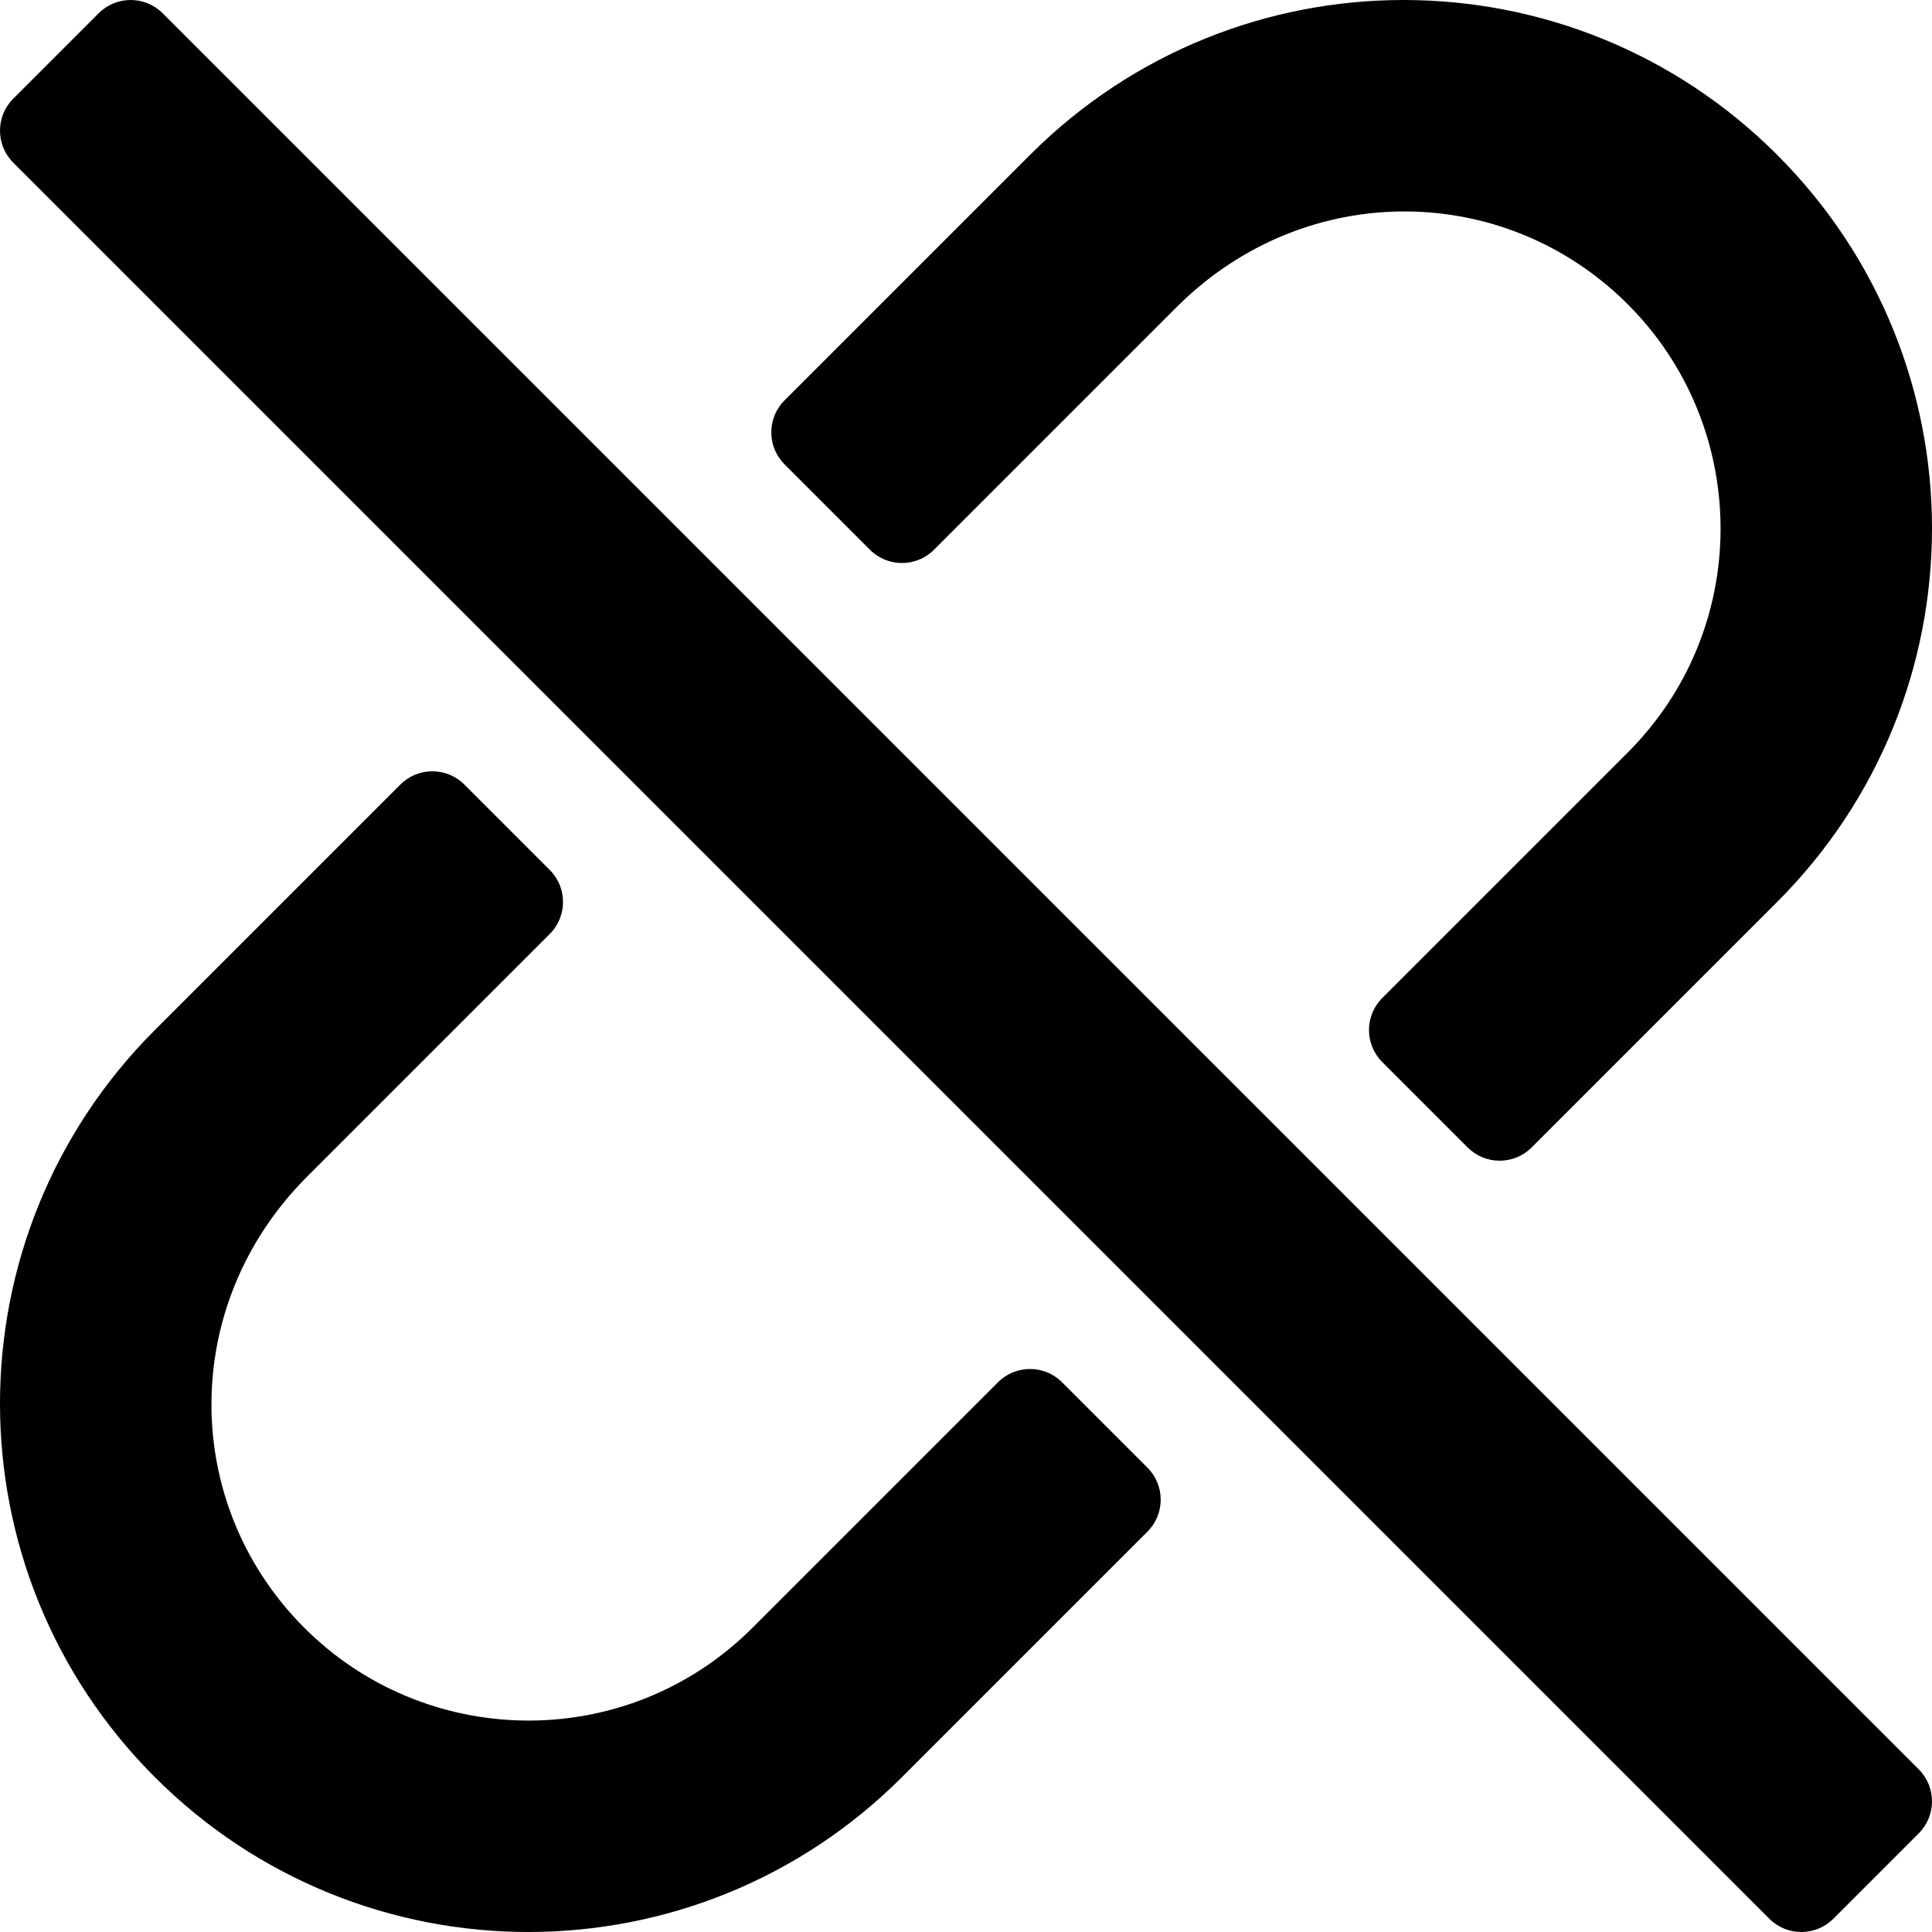
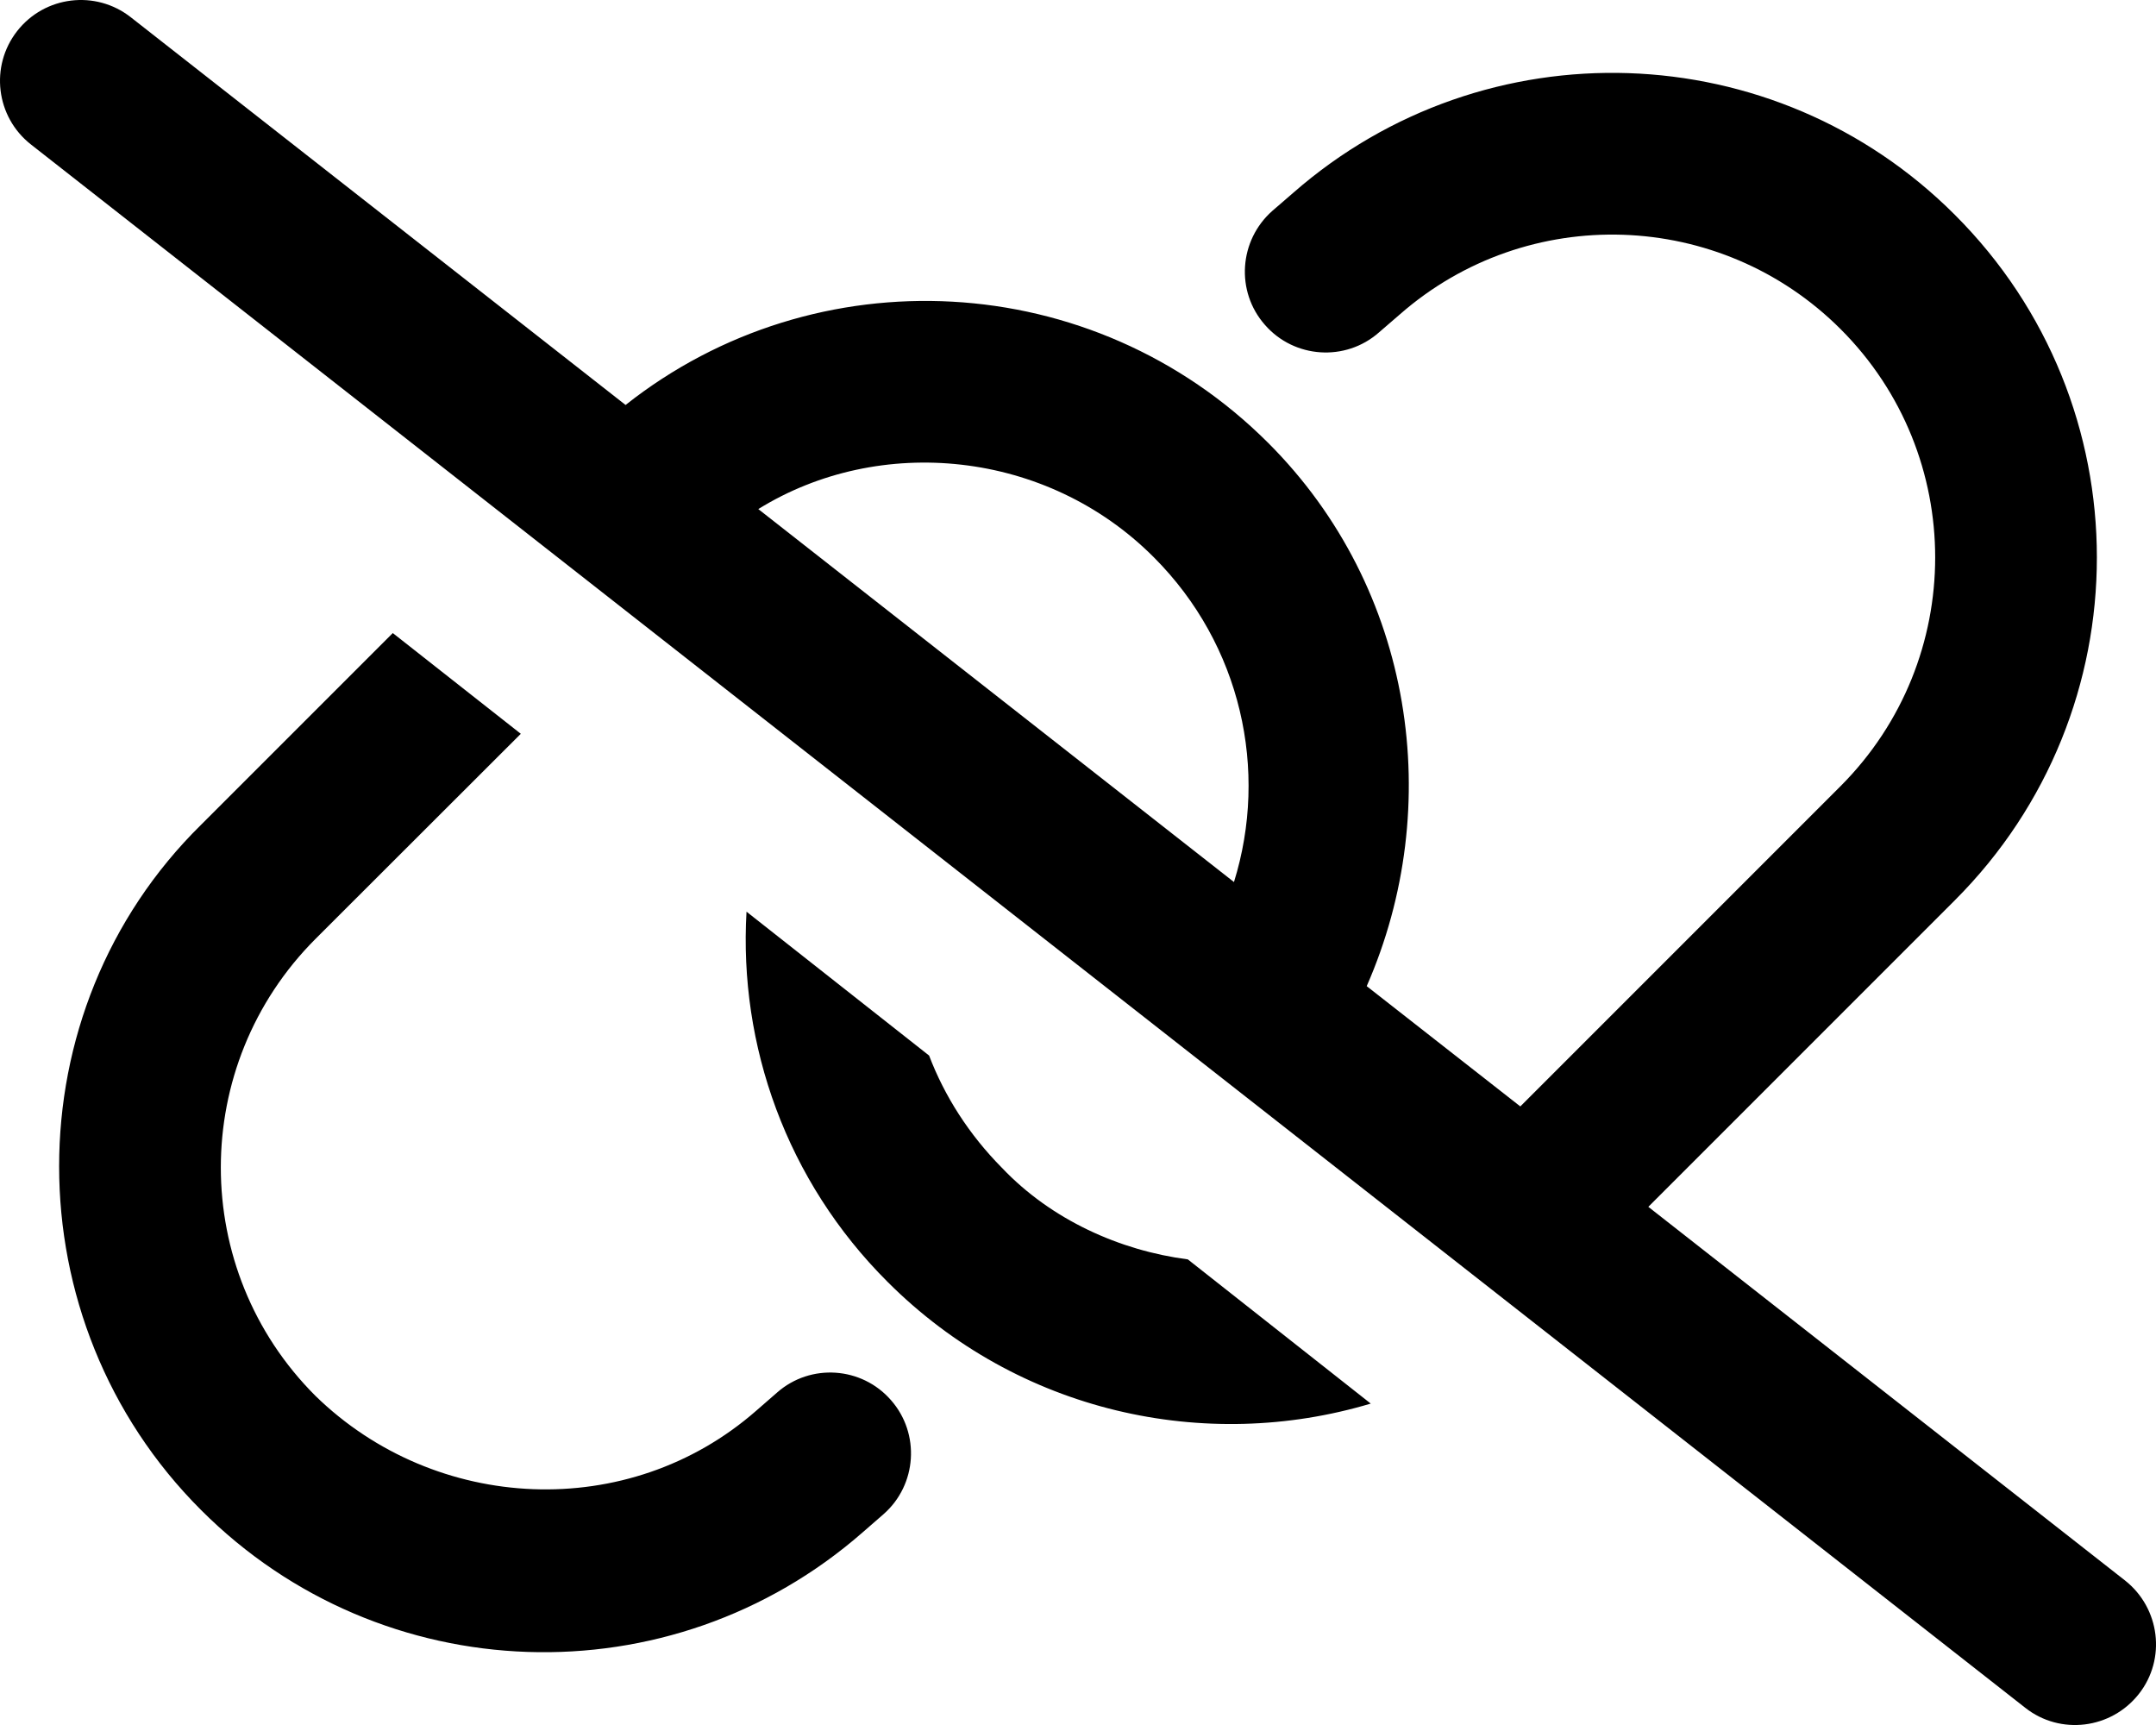
- <svg xmlns="http://www.w3.org/2000/svg" viewBox="0 0 512 512">
-   <path d="M304.083 388.936c4.686 4.686 4.686 12.284 0 16.971l-65.057 65.056c-54.709 54.711-143.27 54.721-197.989 0-54.713-54.713-54.719-143.27 0-197.989l65.056-65.057c4.686-4.686 12.284-4.686 16.971 0l22.627 22.627c4.686 4.686 4.686 12.284 0 16.971L81.386 311.82c-34.341 34.341-33.451 88.269.597 120.866 32.577 31.187 84.788 31.337 117.445-1.32l65.057-65.056c4.686-4.686 12.284-4.686 16.971 0l22.627 22.626zm-56.568-243.245l64.304-64.304c34.346-34.346 88.286-33.453 120.882.612 31.18 32.586 31.309 84.785-1.335 117.43l-65.056 65.057c-4.686 4.686-4.686 12.284 0 16.971l22.627 22.627c4.686 4.686 12.284 4.686 16.971 0l65.056-65.057c54.711-54.709 54.721-143.271 0-197.99-54.71-54.711-143.27-54.72-197.989 0l-65.057 65.057c-4.686 4.686-4.686 12.284 0 16.971l22.627 22.627c4.685 4.685 12.283 4.685 16.97-.001zm238.343 362.794l22.627-22.627c4.686-4.686 4.686-12.284 0-16.971L43.112 3.515c-4.686-4.686-12.284-4.686-16.971 0L3.515 26.142c-4.686 4.686-4.686 12.284 0 16.971l465.373 465.373c4.686 4.686 12.284 4.686 16.97-.001z" />
+ <svg xmlns="http://www.w3.org/2000/svg" viewBox="0 0 640 512">
+   <path d="M185.7 120.2C242.1 75.56 324.3 79.31 376.5 131.5C419.8 174.8 429.1 239.4 405.7 292.7L451.3 328.4L546.4 233.3C583.8 195.8 583.8 135.1 546.4 97.71C510.7 62.02 453.4 60.11 415.5 93.35L409.3 98.7C399.4 107.4 384.2 106.4 375.5 96.44C366.7 86.47 367.8 71.31 377.7 62.58L383.9 57.22C440.9 7.351 526.8 10.21 580.3 63.77C636.5 119.9 636.5 211 580.3 267.2L489.3 358.2L630.8 469.1C641.2 477.3 643.1 492.4 634.9 502.8C626.7 513.2 611.6 515.1 601.2 506.9L9.196 42.89C-1.236 34.71-3.065 19.63 5.112 9.196C13.29-1.236 28.37-3.065 38.81 5.112L185.7 120.2zM225.1 151.1L366.3 261.8C376.6 228.7 368.5 191.4 342.5 165.4C310.7 133.5 261.1 128.8 225.1 151.1L225.1 151.1zM263.5 380.5C233.4 350.5 219.3 310.2 221.6 270.6L275.8 313.3C280.4 325.4 287.7 336.8 297.4 346.6C312.1 362.1 332.5 371.2 352.6 373.8L406.9 416.6C357.8 431.3 302.3 419.3 263.5 380.5V380.5zM116.6 187.9L154.6 217.8L93.63 278.7C56.19 316.2 56.19 376.9 93.63 414.3C129.3 449.1 186.6 451.9 224.5 418.7L230.7 413.3C240.6 404.6 255.8 405.6 264.5 415.6C273.2 425.5 272.2 440.7 262.3 449.4L256.1 454.8C199.1 504.7 113.2 501.8 59.69 448.2C3.505 392.1 3.505 300.1 59.69 244.8L116.6 187.9z" />
</svg>
